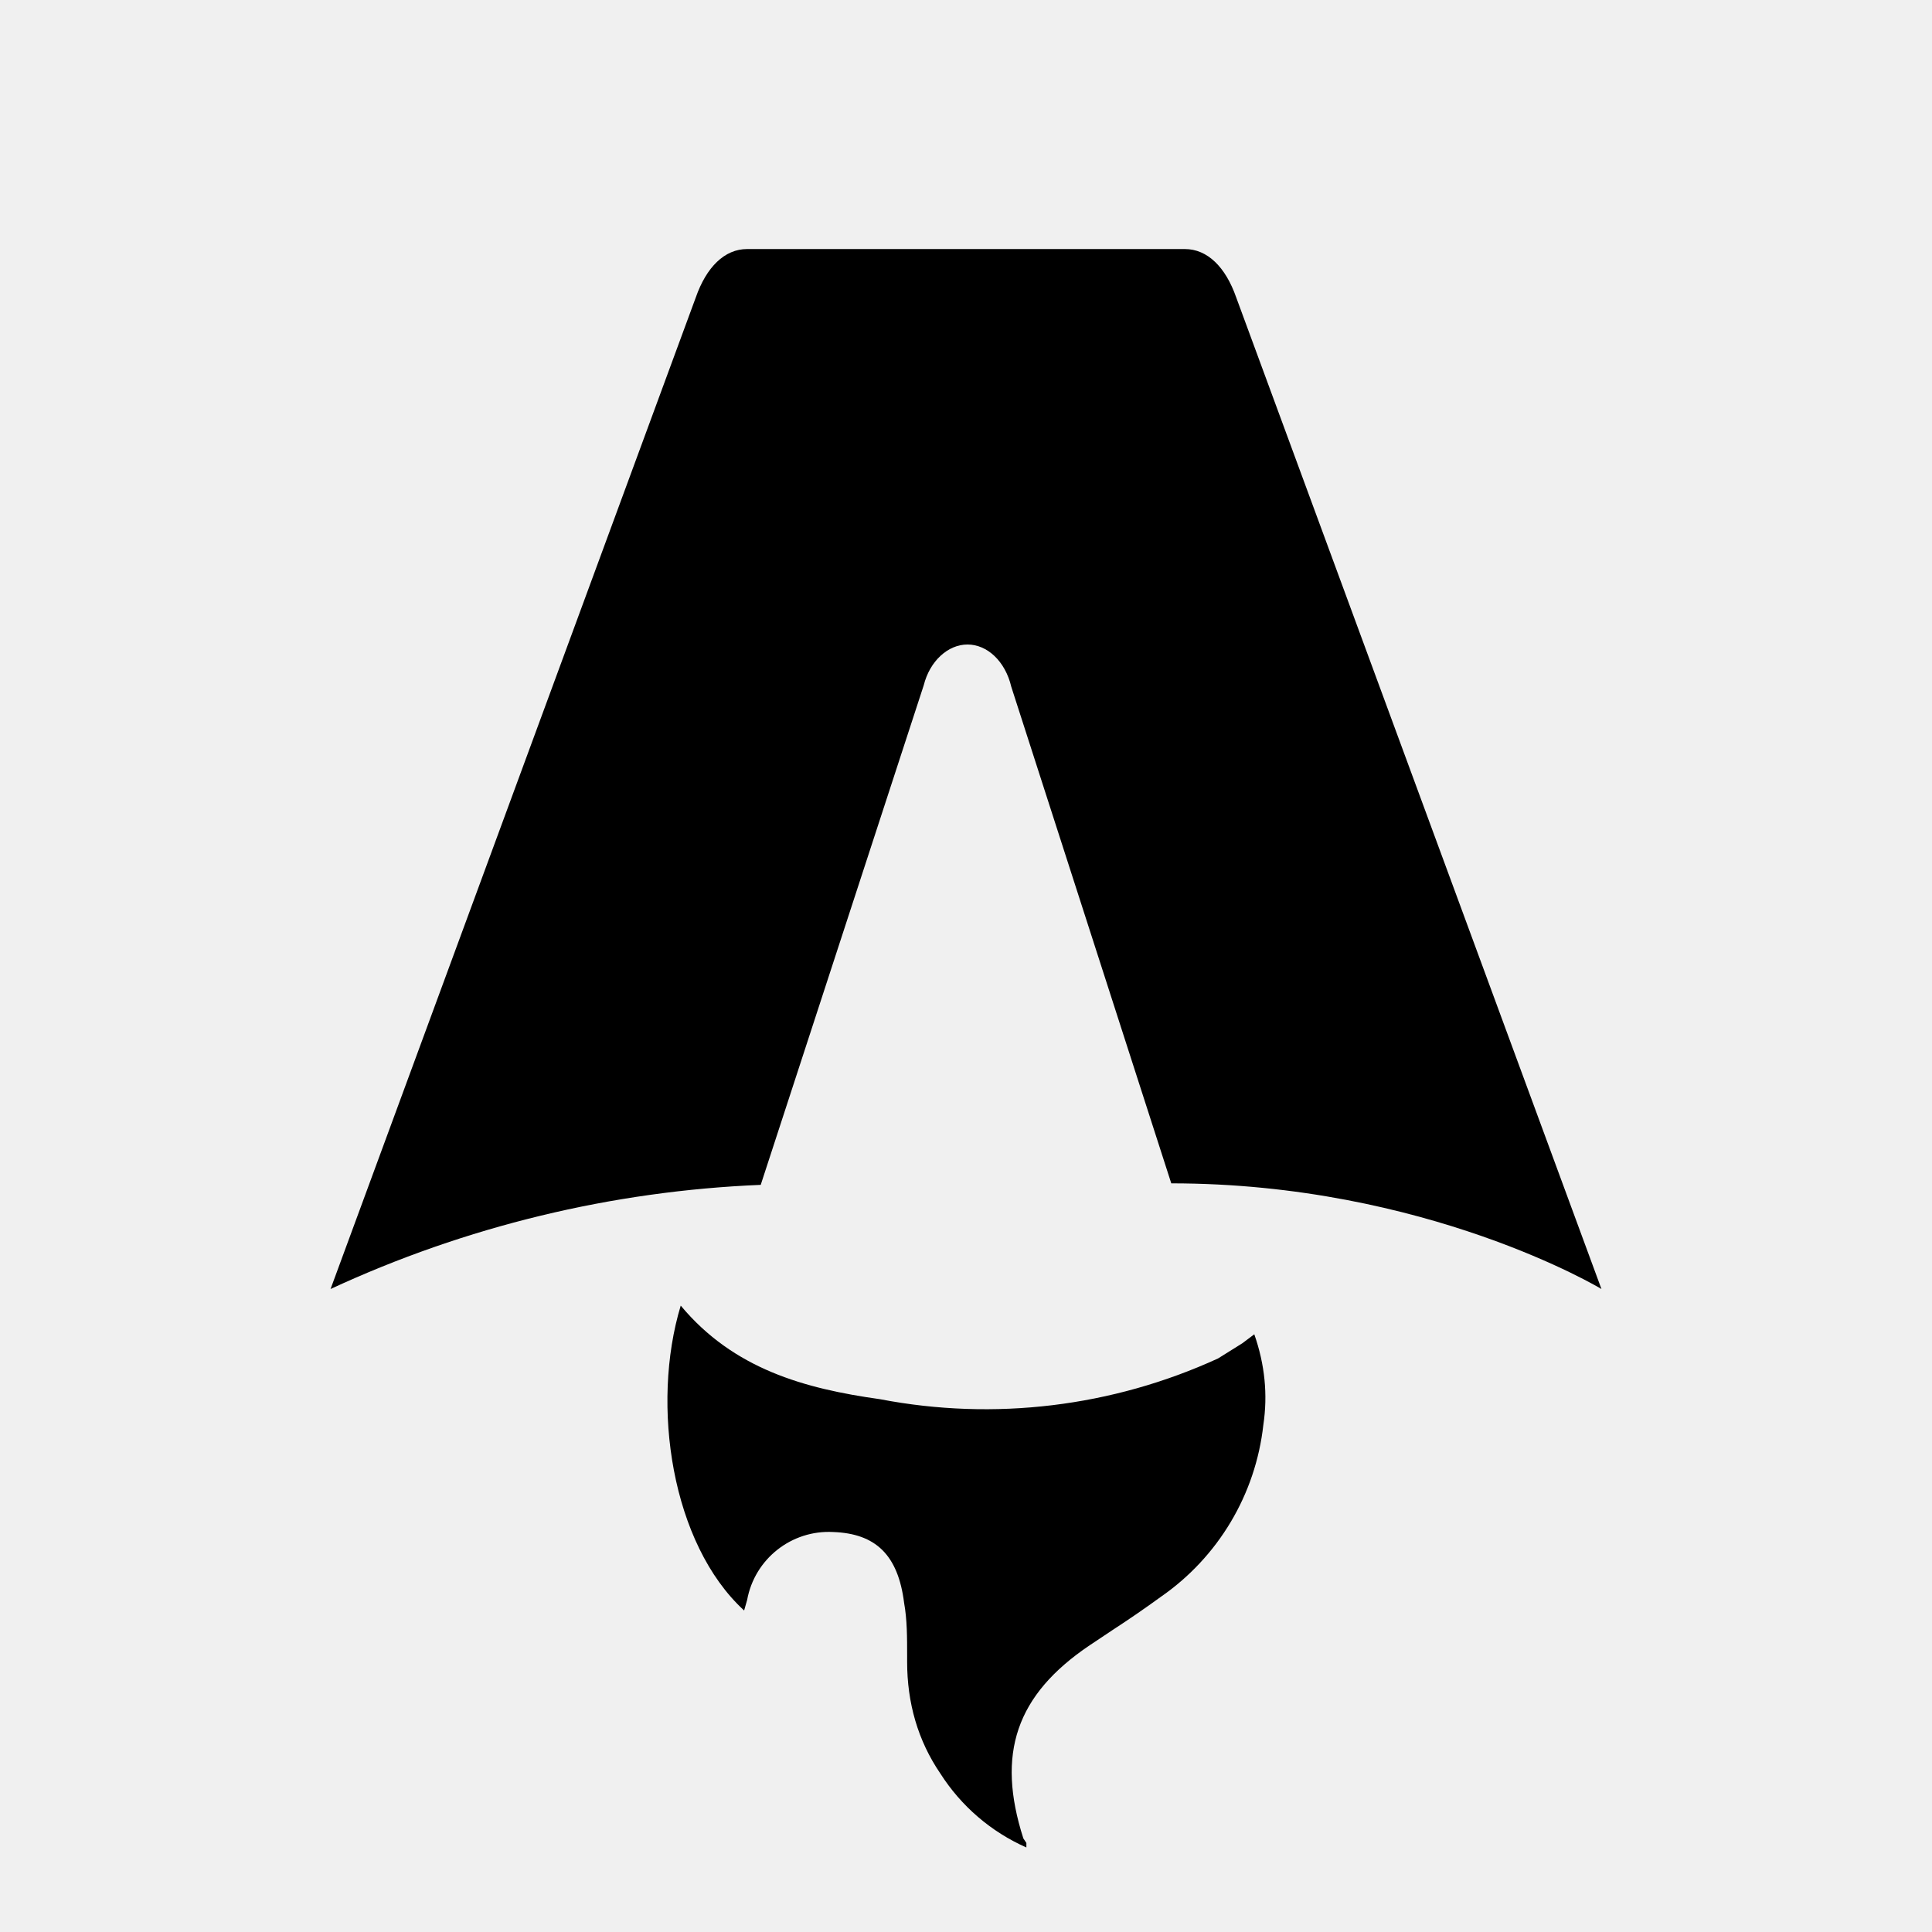
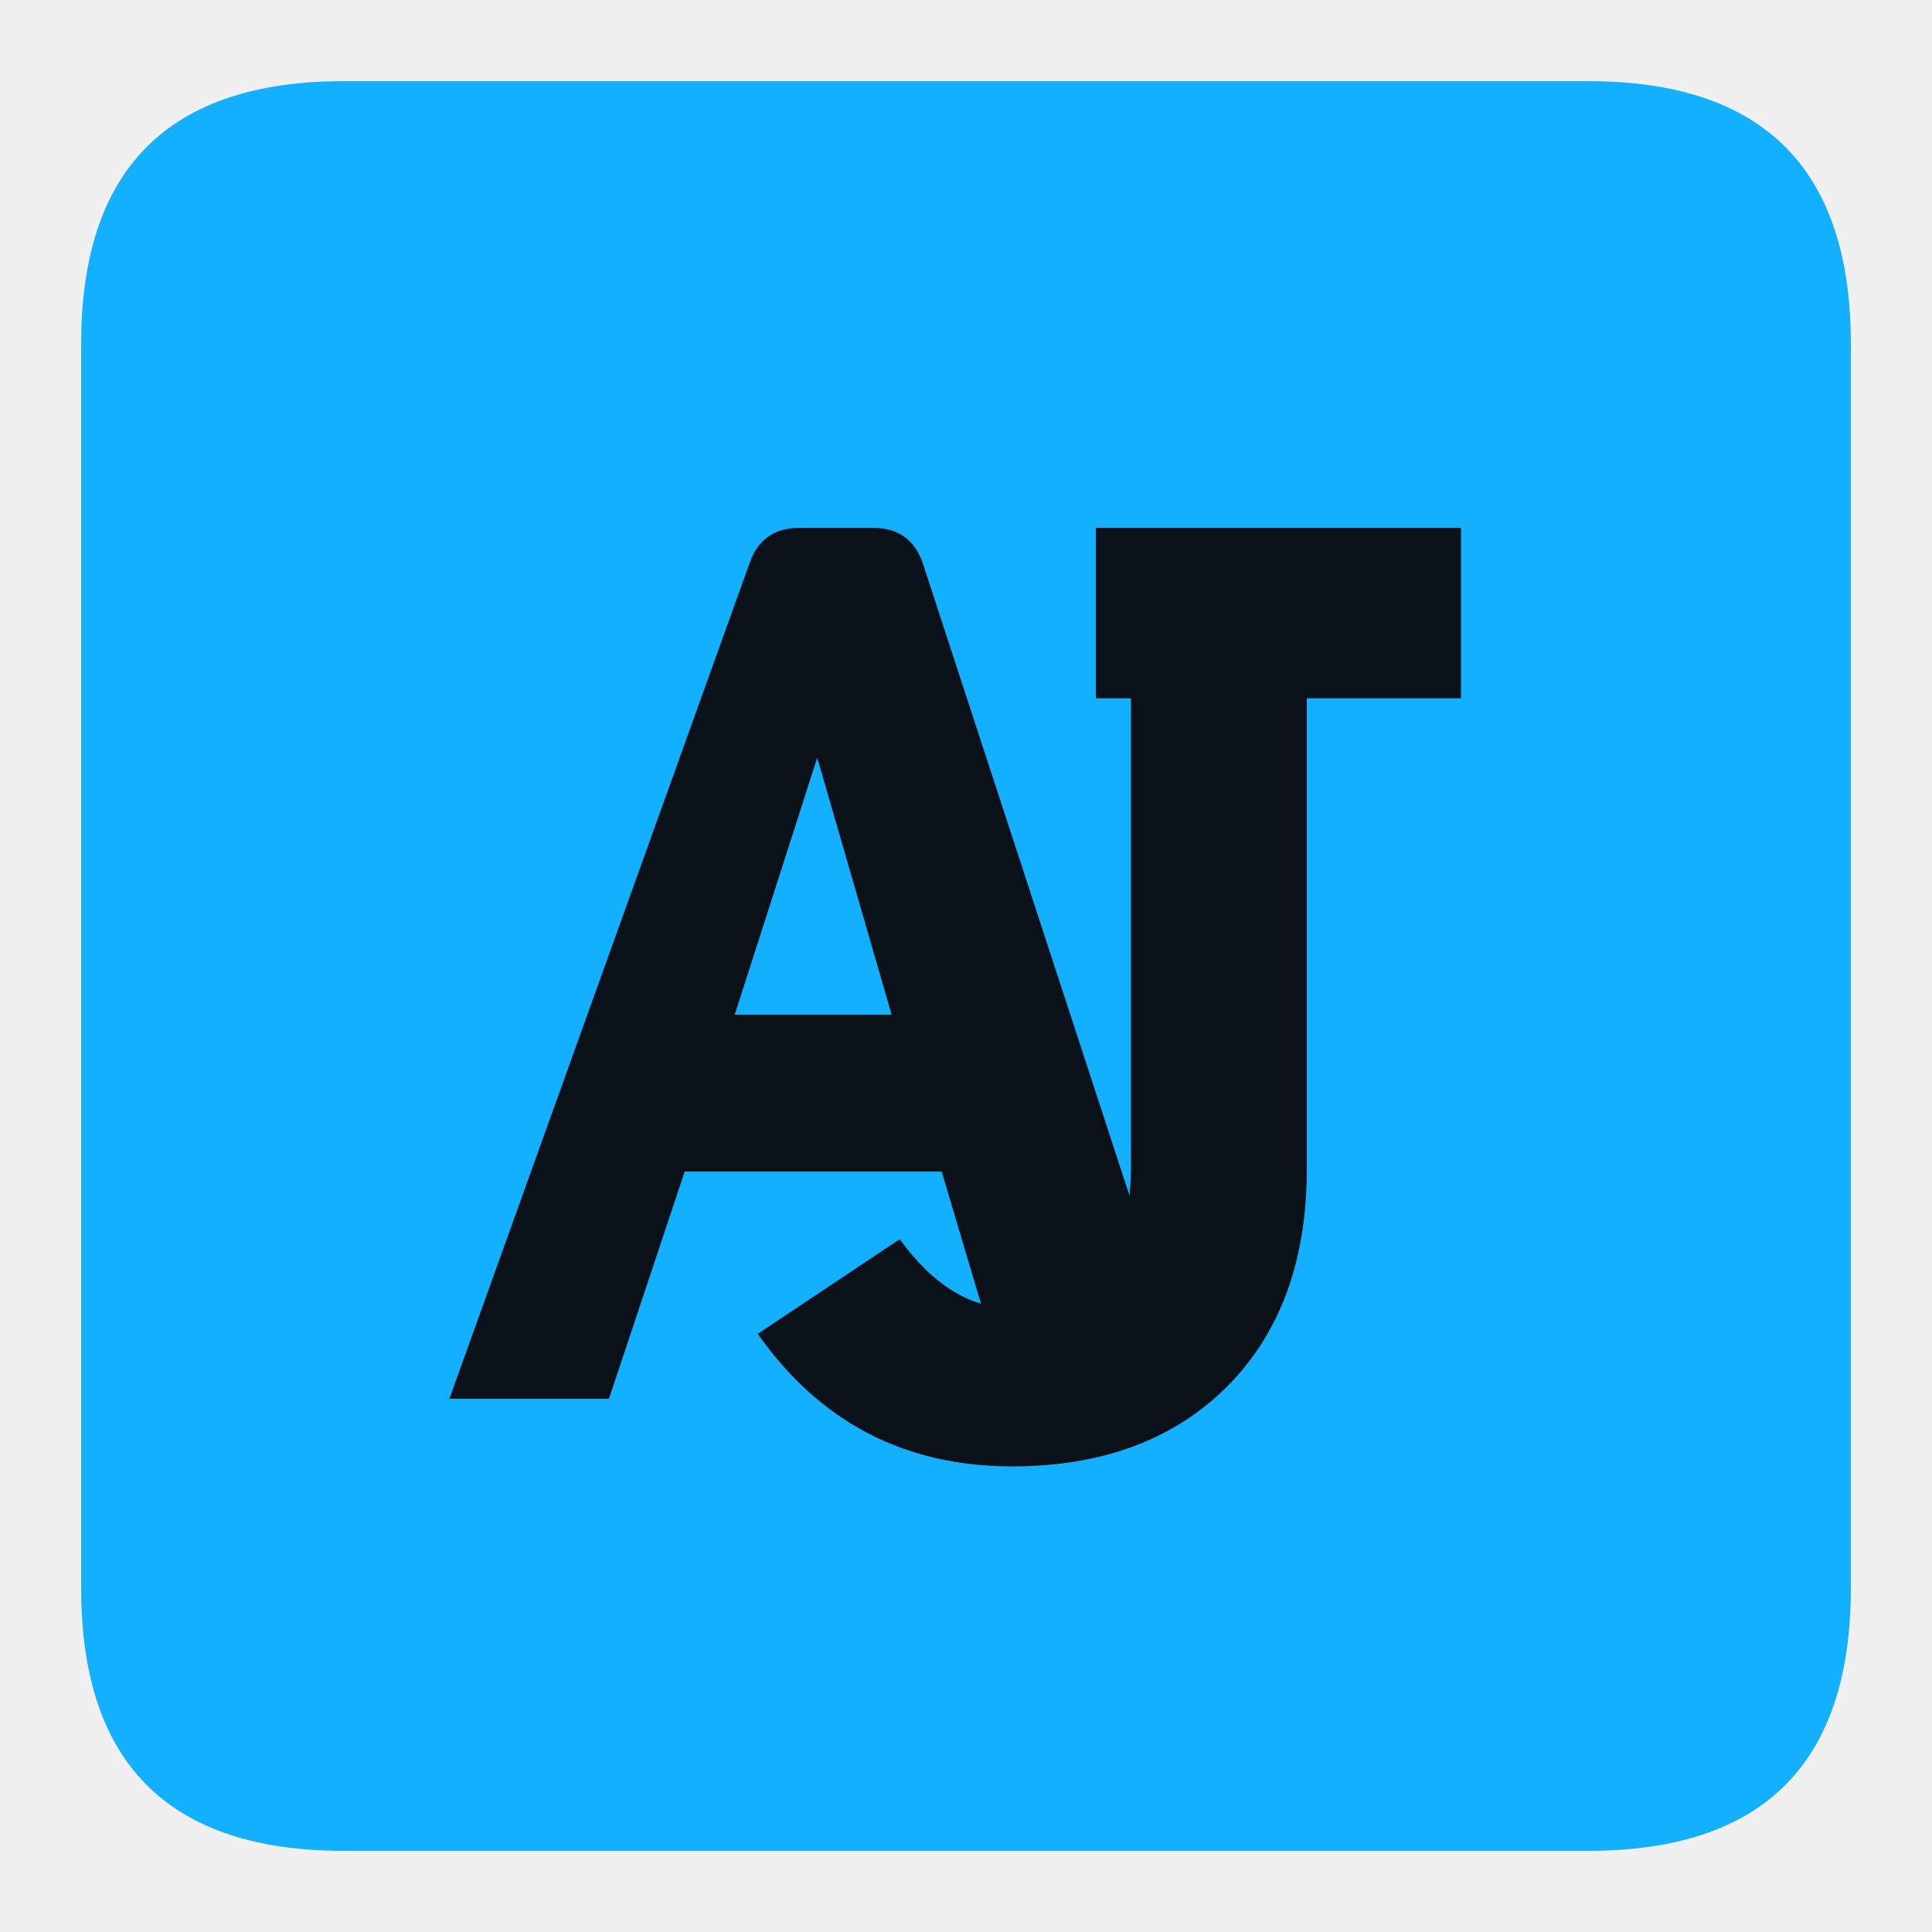
- <svg xmlns="http://www.w3.org/2000/svg" fill="none" viewBox="0 0 128 128">
-   <path d="M50.4 78.5a75.1 75.1 0 0 0-28.5 6.9l24.2-65.7c.7-2 1.9-3.2 3.4-3.2h29c1.5 0 2.7 1.2 3.4 3.2l24.2 65.7s-11.6-7-28.5-7L67 45.5c-.4-1.7-1.6-2.8-2.9-2.8-1.3 0-2.5 1.1-2.9 2.7L50.4 78.5Zm-1.1 28.2Zm-4.2-20.2c-2 6.6-.6 15.8 4.2 20.2a17.5 17.5 0 0 1 .2-.7 5.5 5.5 0 0 1 5.7-4.5c2.8.1 4.3 1.5 4.7 4.7.2 1.1.2 2.3.2 3.5v.4c0 2.7.7 5.2 2.2 7.4a13 13 0 0 0 5.7 4.9v-.3l-.2-.3c-1.8-5.6-.5-9.5 4.4-12.8l1.5-1a73 73 0 0 0 3.2-2.2 16 16 0 0 0 6.8-11.4c.3-2 .1-4-.6-6l-.8.6-1.6 1a37 37 0 0 1-22.4 2.7c-5-.7-9.7-2-13.2-6.2Z" />
-   <style>
-         path { fill: #000; }
-         @media (prefers-color-scheme: dark) {
-             path { fill: #FFF; }
-         }
-     </style>
+ <svg xmlns="http://www.w3.org/2000/svg" width="1000" height="1000" viewBox="0 0 1000 1000">
+   <path fill="#12B0FF" d="M178 42h644q136 0 136 136v644q0 136-136 136H178Q42 958 42 822V178Q42 42 178 42Z" />
+   <g transform="translate(150 150) scale(.7)">
+     <path fill="#0A1119" fill-rule="evenodd" d="M118 820 340 202q9-26 37-26h54q28 0 37 26l202 618H532l-50-168H292l-56 168Zm211-284h116l-55-190Z" />
+     <path fill="#0A1119" d="M596 176h270v126H752v348q0 102-59 161t-159 59q-119 0-188-98l105-70q37 51 83 51 88 0 88-106V302h-26Z" />
+   </g>
</svg>
